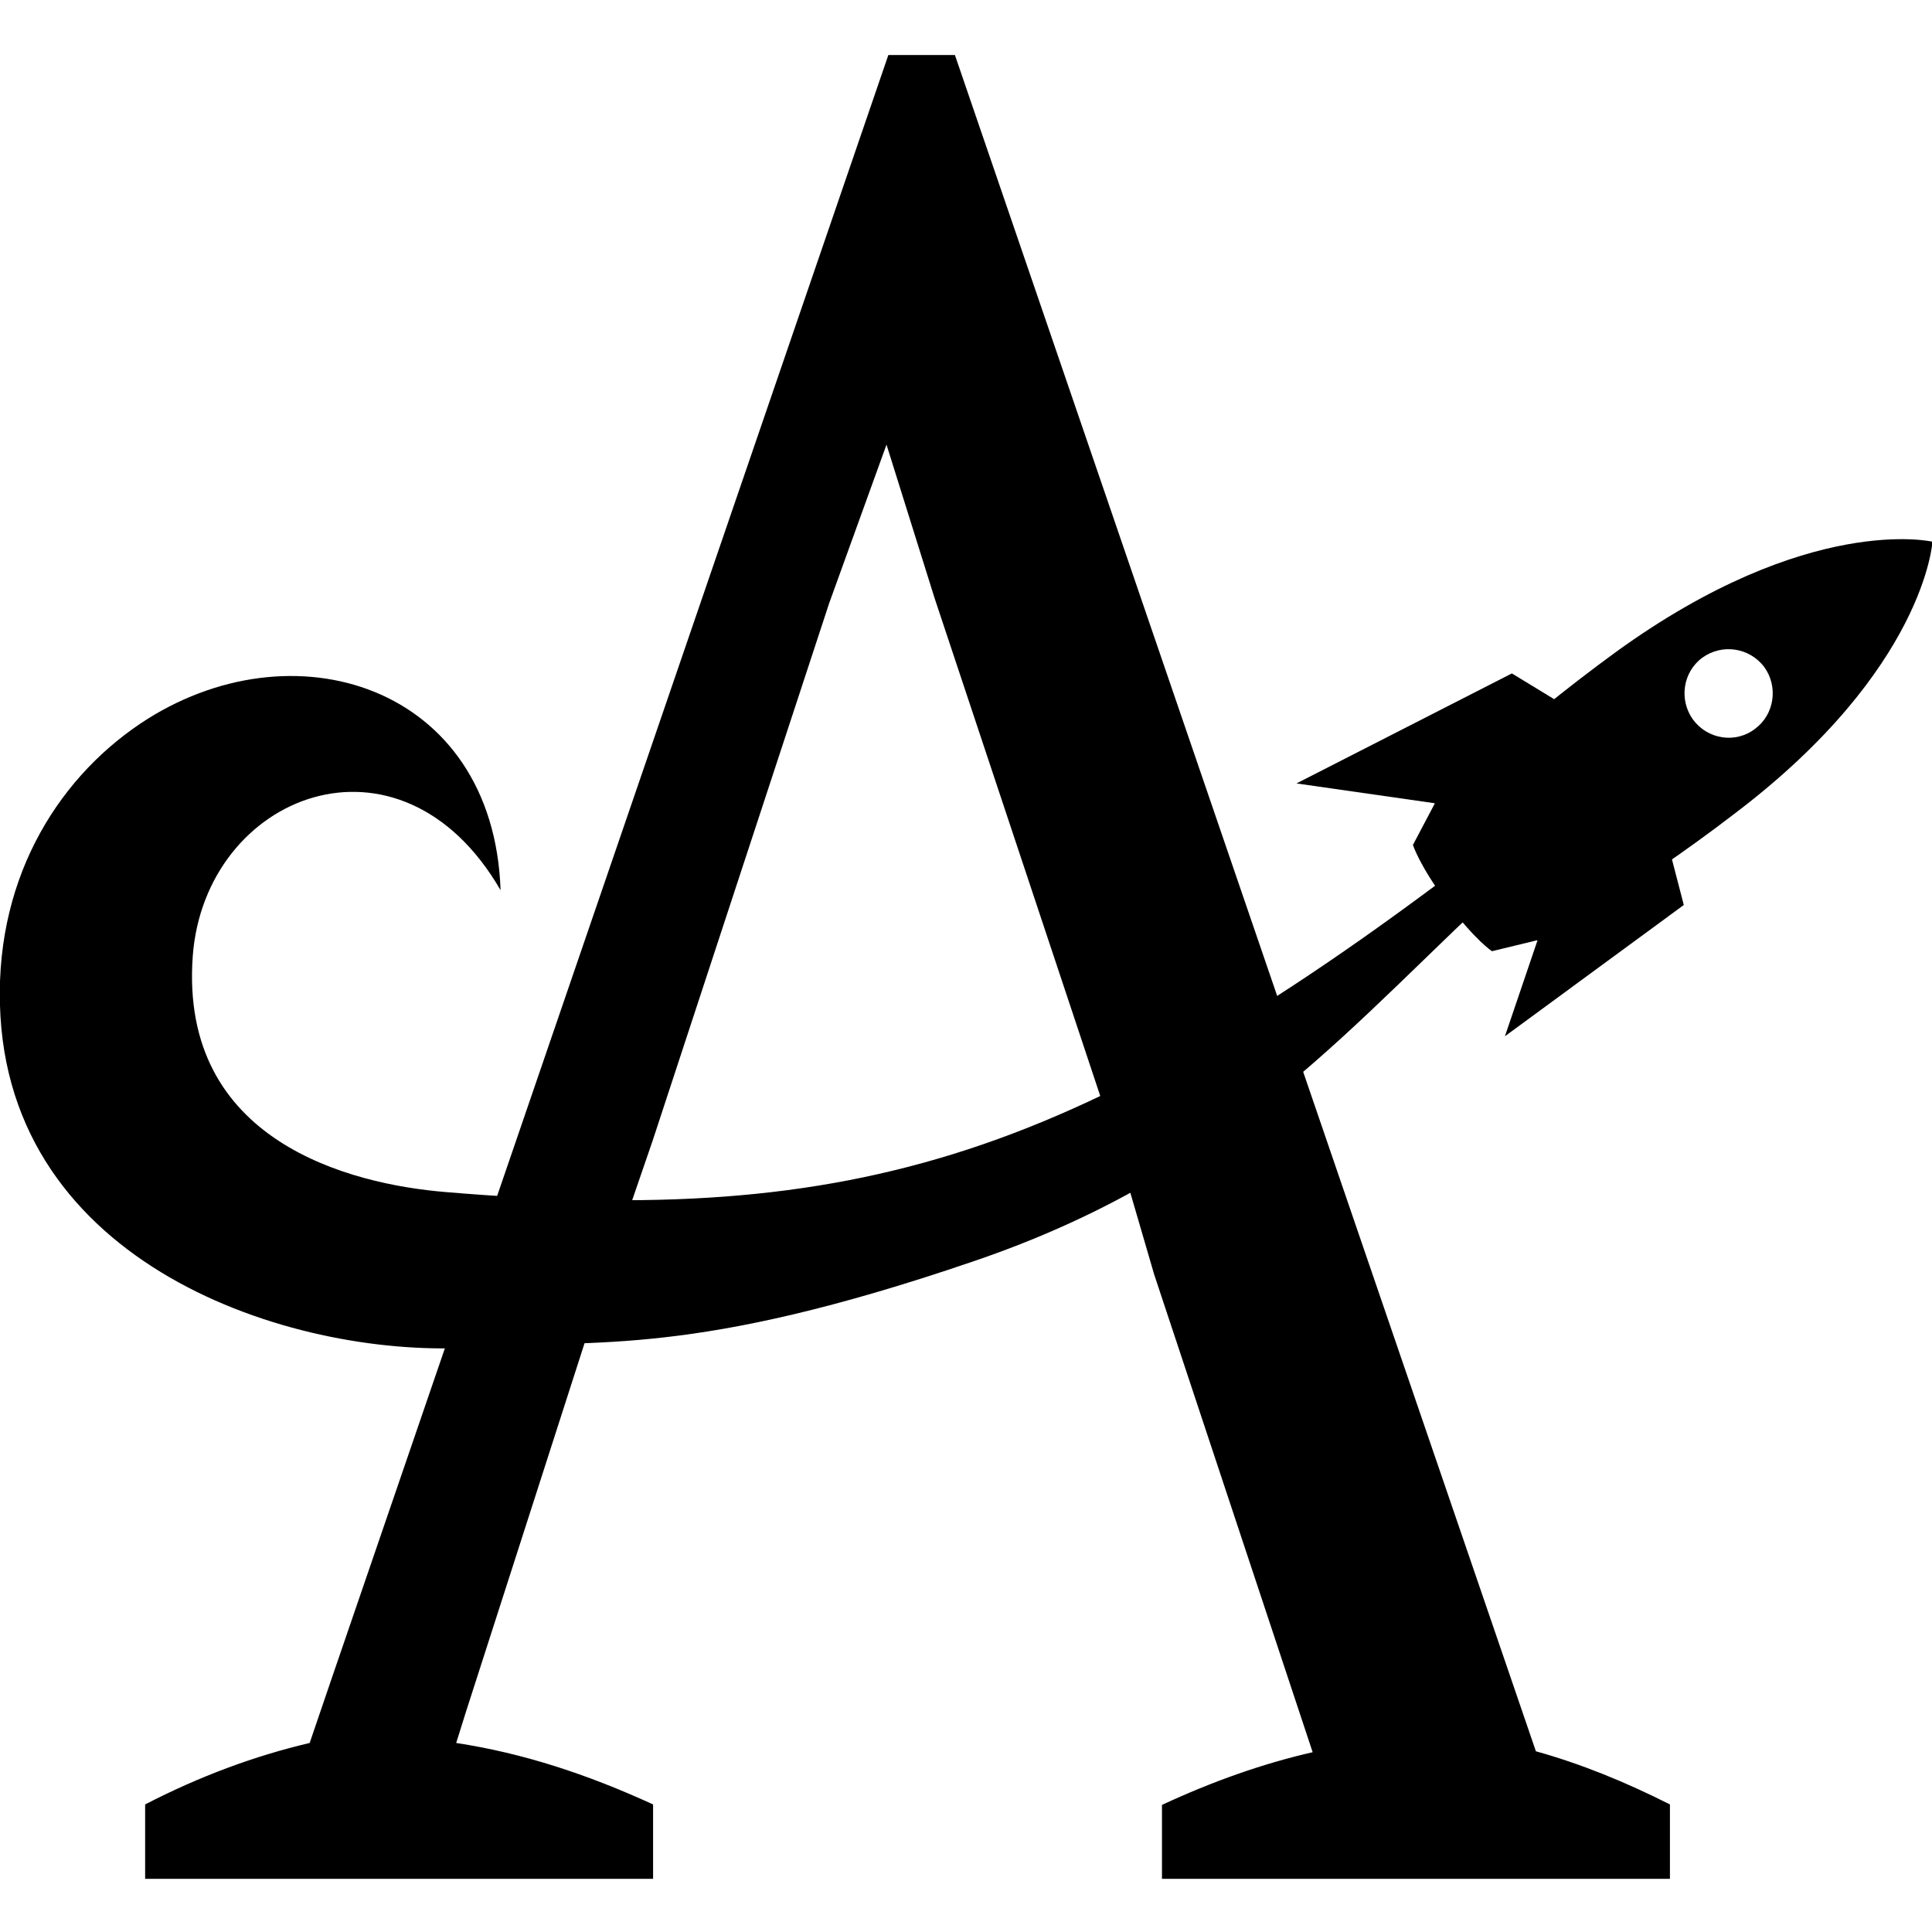
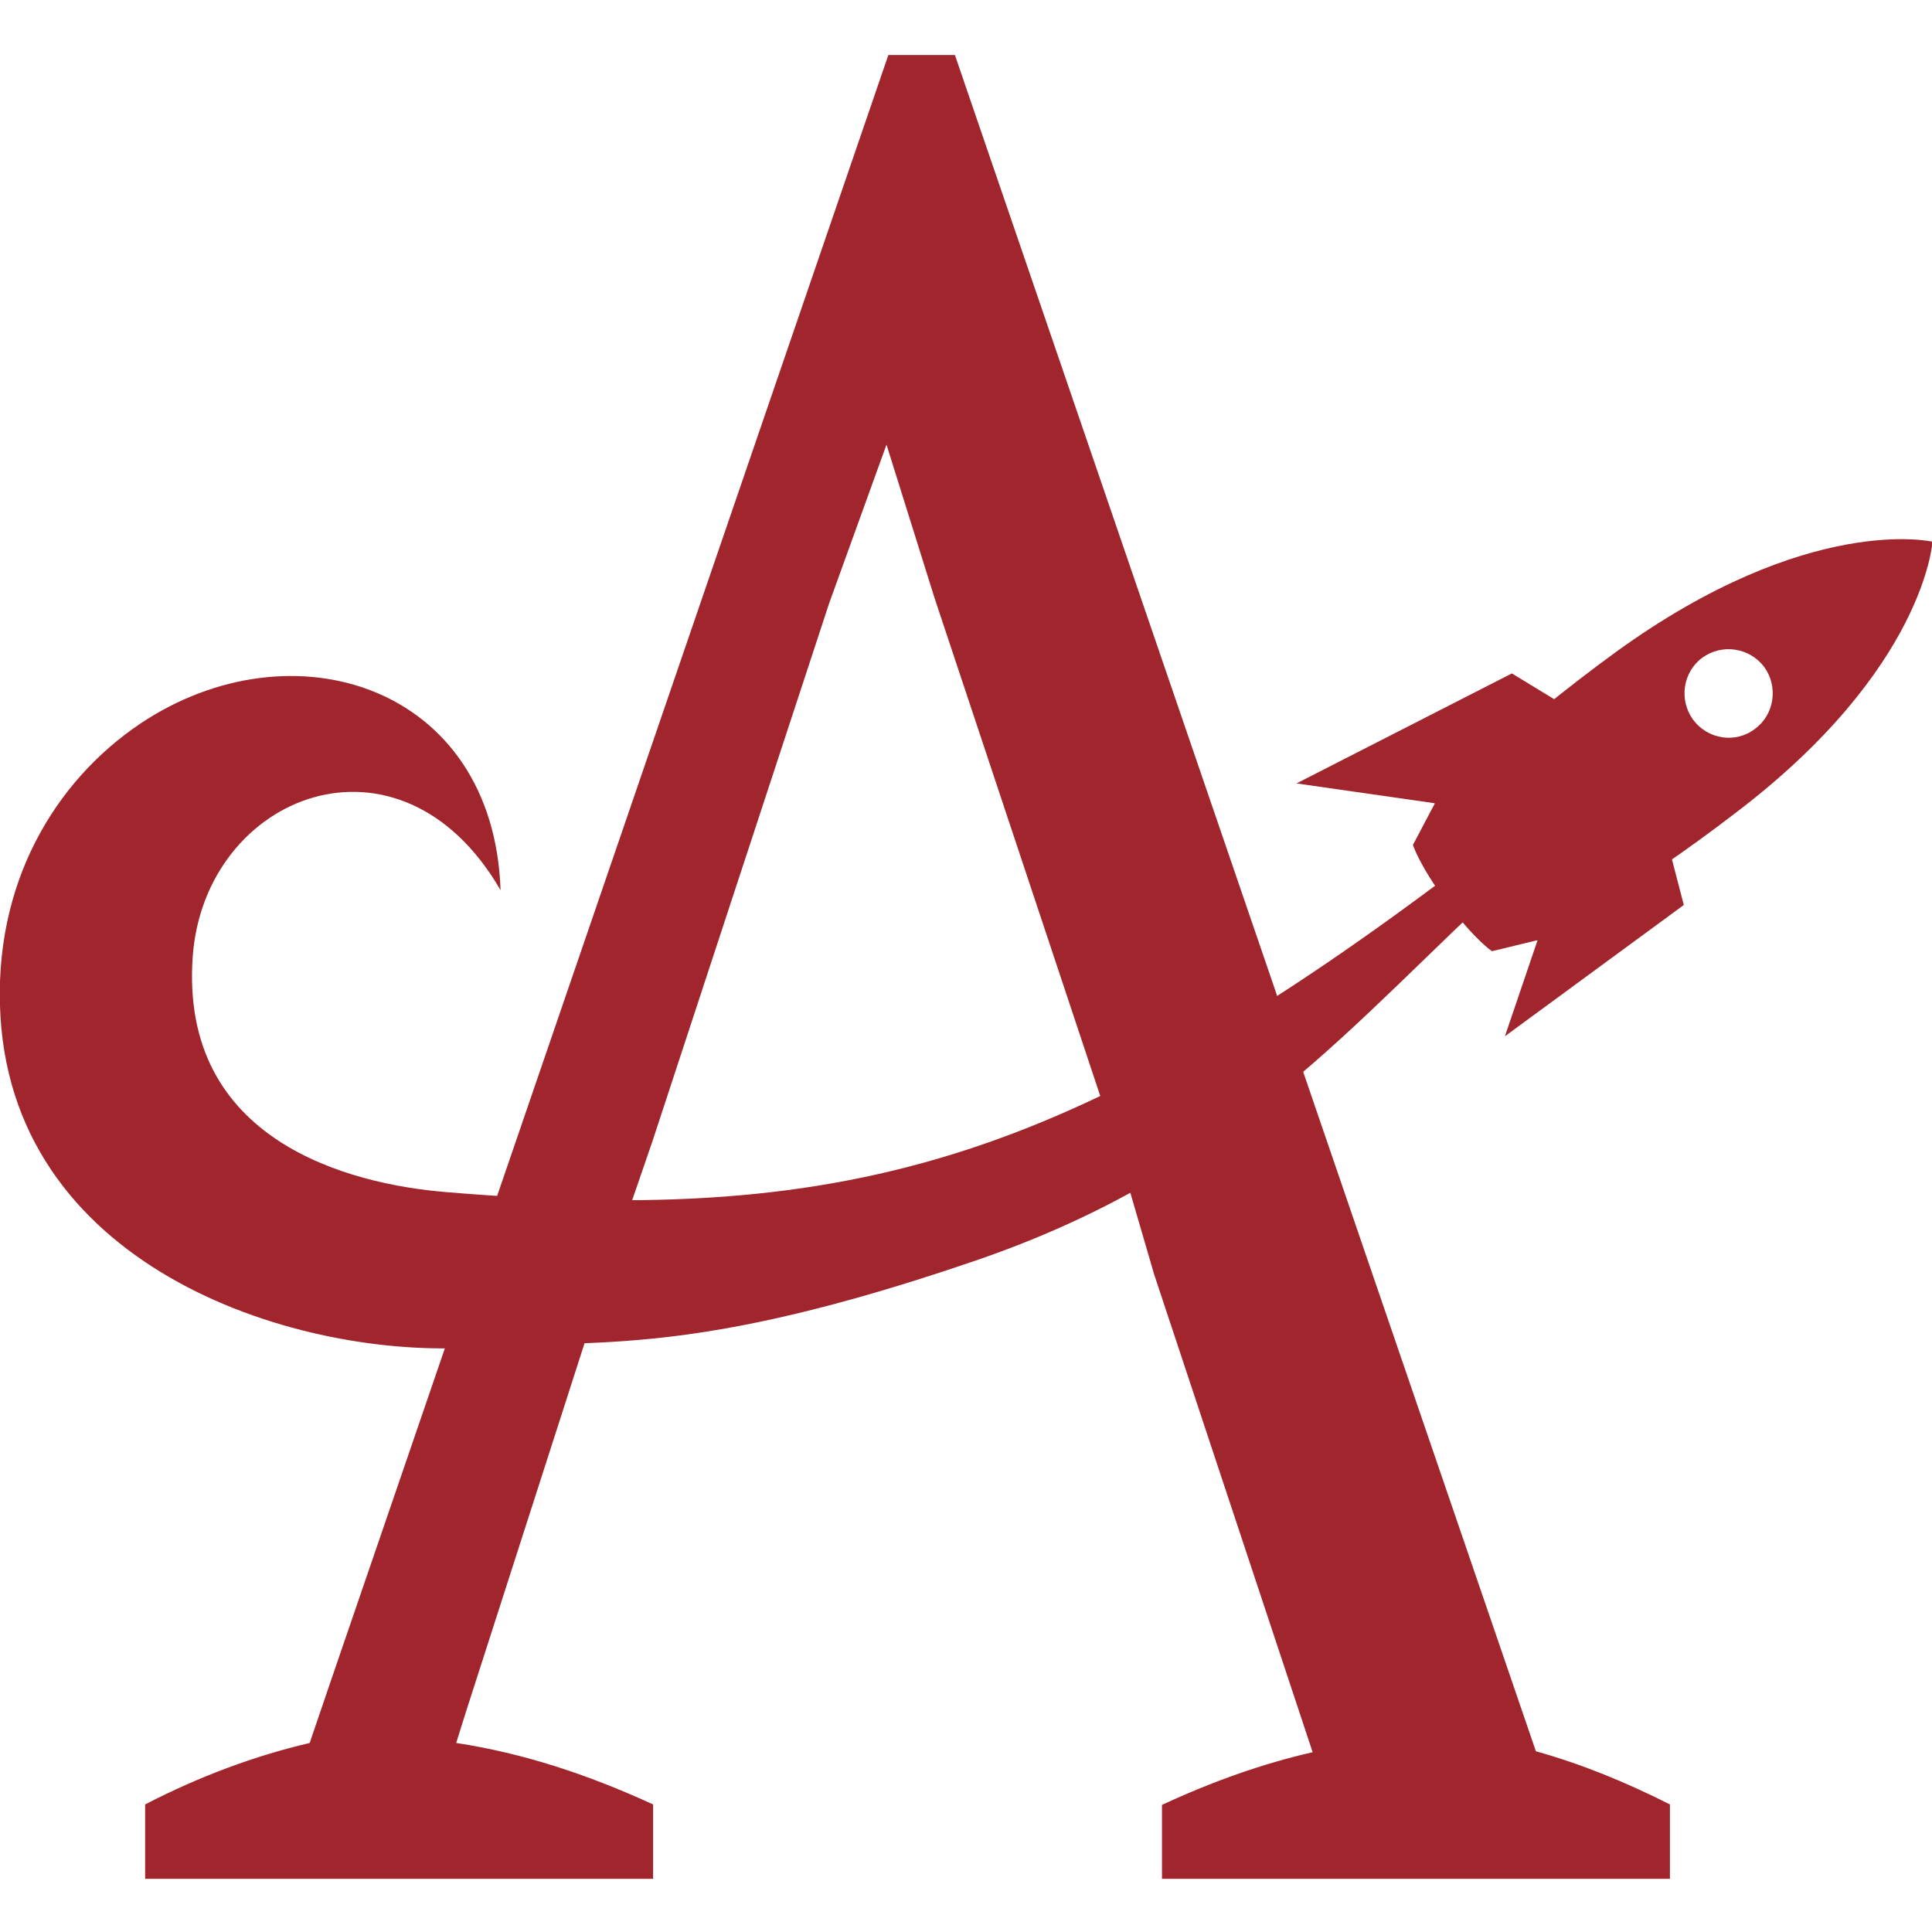
- <svg xmlns="http://www.w3.org/2000/svg" viewBox="0 0 418 395" width="70" height="70" id="logo">
+ <svg xmlns="http://www.w3.org/2000/svg" style="fill: #a1252d" viewBox="0 0 418 395" width="140" height="140" id="logo">
  <path d="M102.8 280C65.3 282.6 3.4 263.8.1 208.4c-1.7-28.7 11.8-50.9 30.2-63.3 32.8-22 76.5-8.4 78 36-21.7-37.5-64-20.8-66.6 14.3-2.9 40.2 34.3 49.3 54.6 51 89.1 7.5 137.4-7.1 226-75.2l4.8 6.9c-34.2 31.1-59.2 63.9-116.8 83.4-60.7 20.7-80.8 16.7-107.5 18.5z" />
  <path d="M332.3 367.4L206.6.4h-14.4l-120.7 352-4.5 13.2c-11.9 2.8-23.8 7.2-35.6 13.3V395h109.9v-16.1c-14.4-6.6-28.2-11.1-42.6-13.3l2.1-6.7 30.5-94.8 9.9-28.8L179.4 119l12.4-34.3 10.4 33.2 39.1 117.5 8.4 28.8L284 367.6c-10.9 2.5-21.6 6.3-32.6 11.4v16h109.9v-16.1c-9.7-4.9-19.3-8.8-29-11.5zm-9.6-191l-12.2-14.2-4.8 9.1s1.3 4.3 7.3 12.4c6.1 8.2 9.8 10.6 9.8 10.6l10.3-2.5-10.4-15.4z" />
  <path d="M336.3 139.8l-9.2-5.6-46.6 23.8 30 4.3zm25.3 34.1l2.7 10.4-38.7 28.4 7-20.6z" />
  <path fill-rule="evenodd" d="M333 192.5l-11.3-15.1-11.3-15.1s16.5-16.2 39.3-32.8c41.6-30.1 68.4-23.8 68.4-23.8s-1.6 27.5-42.5 58.6c-22.3 17.2-42.6 28.2-42.6 28.2zm46.7-46.3c4.2-3.1 5.1-9.1 2-13.4-3.2-4.2-9.1-5.1-13.4-2-4.2 3.1-5.1 9.1-2 13.4 3.2 4.3 9.2 5.2 13.4 2z" clip-rule="evenodd" />
</svg>
